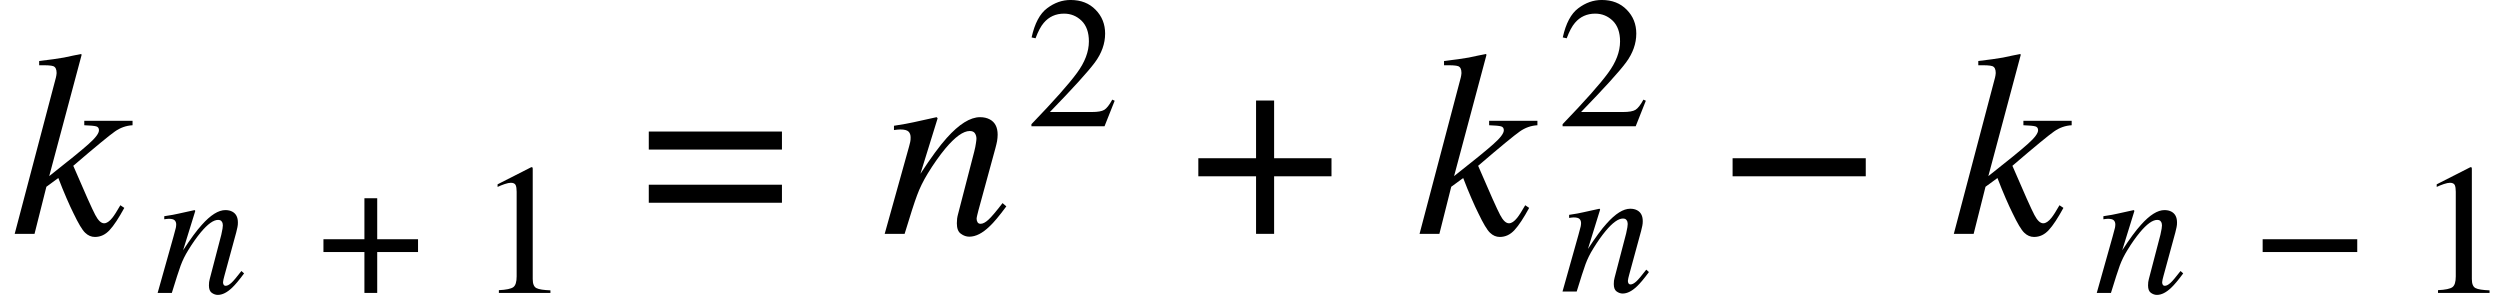
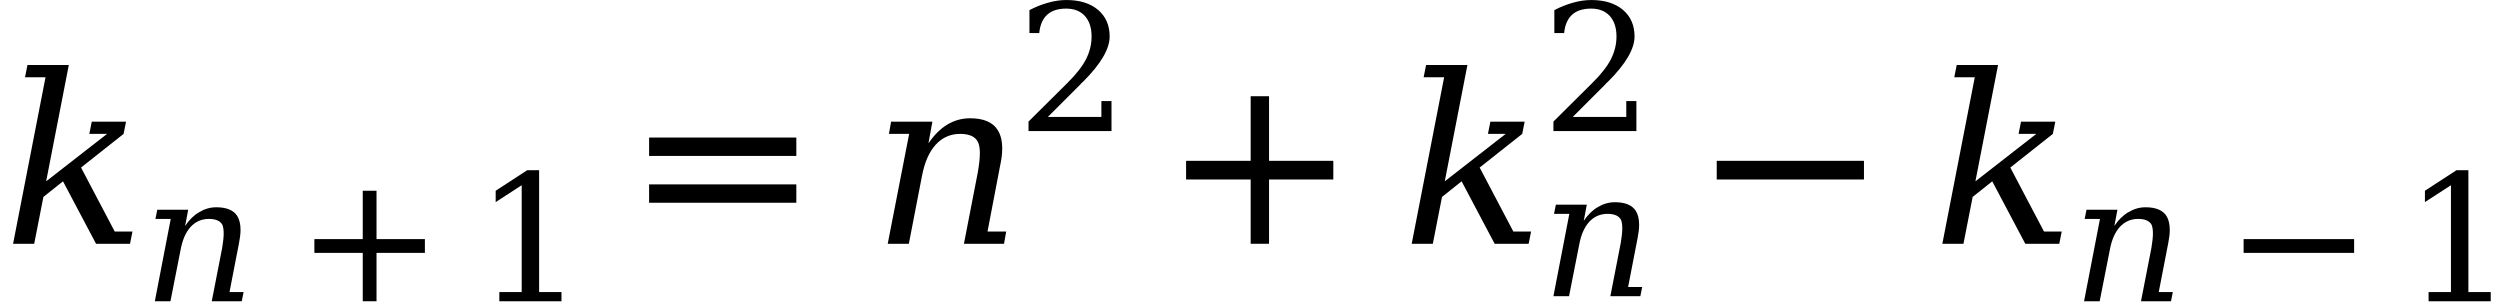
- <svg xmlns="http://www.w3.org/2000/svg" xmlns:xlink="http://www.w3.org/1999/xlink" width="113.675pt" height="13.411pt" viewBox="0 0 113.675 13.411" version="1.1">
+ <svg xmlns="http://www.w3.org/2000/svg" xmlns:xlink="http://www.w3.org/1999/xlink" width="127.61pt" height="15.375pt" viewBox="0 0 127.61 15.375" version="1.1">
  <defs>
    <g>
      <symbol overflow="visible" id="glyph0-0">
-         <path style="stroke:none;" d="" />
+         <path style="stroke:none;" d="M 0.594 2.125 L 0.594 -8.469 L 6.594 -8.469 L 6.594 2.125 Z M 1.266 1.453 L 5.938 1.453 L 5.938 -7.781 L 1.266 -7.781 Z M 1.266 1.453 " />
      </symbol>
      <symbol overflow="visible" id="glyph0-1">
-         <path style="stroke:none;" d="M 0.164 0 L 2.039 -7.109 C 2.047 -7.145 2.055 -7.176 2.059 -7.211 C 2.066 -7.242 2.07 -7.277 2.07 -7.312 C 2.07 -7.484 2.02 -7.586 1.918 -7.625 C 1.82 -7.66 1.605 -7.672 1.277 -7.664 L 1.277 -7.859 C 1.5 -7.887 1.715 -7.914 1.922 -7.941 C 2.129 -7.973 2.289 -7.996 2.402 -8.016 C 2.438 -8.023 2.57 -8.055 2.805 -8.102 C 3.039 -8.152 3.172 -8.18 3.195 -8.18 L 3.203 -8.121 L 1.734 -2.625 C 2.617 -3.32 3.215 -3.805 3.527 -4.086 C 3.84 -4.363 3.996 -4.57 3.996 -4.711 C 3.996 -4.805 3.953 -4.863 3.871 -4.887 C 3.785 -4.91 3.605 -4.93 3.328 -4.938 L 3.328 -5.141 L 5.523 -5.141 L 5.523 -4.938 C 5.234 -4.922 4.969 -4.828 4.723 -4.656 C 4.477 -4.484 3.844 -3.965 2.828 -3.094 C 3.359 -1.855 3.695 -1.109 3.828 -0.859 C 3.961 -0.605 4.094 -0.48 4.23 -0.48 C 4.348 -0.48 4.469 -0.562 4.602 -0.727 C 4.688 -0.832 4.809 -1.023 4.969 -1.301 L 5.148 -1.18 C 4.898 -0.723 4.68 -0.387 4.484 -0.176 C 4.293 0.035 4.07 0.141 3.812 0.141 C 3.648 0.141 3.5 0.078 3.367 -0.051 C 3.234 -0.176 3.059 -0.473 2.836 -0.938 C 2.746 -1.117 2.641 -1.344 2.523 -1.617 C 2.402 -1.891 2.281 -2.195 2.148 -2.539 L 1.605 -2.141 L 1.066 0 Z M 0.164 0 " />
+         <path style="stroke:none;" d="M 3.969 -3.891 L 5.688 -0.625 L 6.594 -0.625 L 6.469 0 L 4.734 0 L 3.047 -3.188 L 2.047 -2.391 L 1.578 0 L 0.5 0 L 2.156 -8.5 L 1.109 -8.5 L 1.234 -9.125 L 3.344 -9.125 L 2.188 -3.188 L 5.297 -5.609 L 4.391 -5.609 L 4.516 -6.234 L 6.266 -6.234 L 6.141 -5.609 Z M 3.969 -3.891 " />
      </symbol>
      <symbol overflow="visible" id="glyph0-2">
-         <path style="stroke:none;" d="M 0.219 0 L 1.23 -3.621 C 1.316 -3.926 1.367 -4.109 1.379 -4.176 C 1.395 -4.238 1.398 -4.309 1.398 -4.383 C 1.398 -4.496 1.367 -4.586 1.305 -4.648 C 1.238 -4.715 1.113 -4.746 0.926 -4.746 C 0.879 -4.746 0.832 -4.742 0.789 -4.738 C 0.742 -4.73 0.695 -4.727 0.641 -4.719 L 0.641 -4.914 C 0.895 -4.953 1.074 -4.984 1.18 -5.004 C 1.289 -5.023 1.406 -5.047 1.531 -5.074 L 2.578 -5.305 C 2.602 -5.289 2.617 -5.27 2.625 -5.25 L 1.844 -2.73 C 2.32 -3.461 2.719 -4.004 3.039 -4.359 C 3.602 -4.988 4.109 -5.305 4.555 -5.305 C 4.727 -5.305 4.875 -5.27 5 -5.203 C 5.238 -5.074 5.355 -4.844 5.355 -4.508 C 5.355 -4.414 5.344 -4.312 5.328 -4.211 C 5.309 -4.109 5.281 -4 5.25 -3.883 L 4.484 -1.078 C 4.469 -1.02 4.449 -0.949 4.43 -0.863 C 4.41 -0.781 4.398 -0.719 4.398 -0.688 C 4.398 -0.629 4.414 -0.574 4.441 -0.527 C 4.469 -0.48 4.516 -0.457 4.578 -0.457 C 4.68 -0.457 4.797 -0.516 4.93 -0.637 C 5.062 -0.754 5.277 -1.008 5.578 -1.398 L 5.75 -1.25 C 5.43 -0.816 5.172 -0.508 4.984 -0.336 C 4.664 -0.027 4.359 0.129 4.066 0.129 C 3.934 0.129 3.805 0.086 3.684 -0.004 C 3.559 -0.09 3.5 -0.25 3.5 -0.48 C 3.5 -0.547 3.504 -0.617 3.512 -0.691 C 3.523 -0.766 3.535 -0.828 3.551 -0.883 L 4.289 -3.734 C 4.328 -3.891 4.355 -4.016 4.367 -4.117 C 4.383 -4.215 4.391 -4.289 4.391 -4.328 C 4.391 -4.422 4.367 -4.504 4.32 -4.574 C 4.277 -4.641 4.195 -4.676 4.086 -4.676 C 3.793 -4.676 3.422 -4.41 2.977 -3.879 C 2.715 -3.562 2.449 -3.188 2.18 -2.75 C 1.973 -2.41 1.809 -2.078 1.691 -1.754 C 1.57 -1.434 1.383 -0.848 1.125 0 Z M 0.219 0 " />
+         <path style="stroke:none;" d="M 0.844 0 L 1.938 -5.609 L 0.906 -5.609 L 1.016 -6.234 L 3.125 -6.234 L 2.922 -5.125 C 3.203 -5.539 3.52 -5.859 3.875 -6.078 C 4.238 -6.297 4.629 -6.406 5.047 -6.406 C 5.734 -6.406 6.203 -6.207 6.453 -5.812 C 6.609 -5.57 6.688 -5.254 6.688 -4.859 C 6.688 -4.586 6.648 -4.289 6.578 -3.969 L 5.938 -0.625 L 6.891 -0.625 L 6.781 0 L 4.734 0 L 5.438 -3.625 C 5.508 -4.02 5.547 -4.352 5.547 -4.625 C 5.547 -4.863 5.516 -5.051 5.453 -5.188 C 5.316 -5.469 5.016 -5.609 4.547 -5.609 C 4.047 -5.609 3.629 -5.426 3.297 -5.062 C 2.961 -4.695 2.727 -4.164 2.594 -3.469 L 1.922 0 Z M 0.844 0 " />
      </symbol>
      <symbol overflow="visible" id="glyph1-0">
-         <path style="stroke:none;" d="" />
+         <path style="stroke:none;" d="M 0.453 1.594 L 0.453 -6.344 L 4.953 -6.344 L 4.953 1.594 Z M 0.953 1.094 L 4.453 1.094 L 4.453 -5.844 L 0.953 -5.844 Z M 0.953 1.094 " />
      </symbol>
      <symbol overflow="visible" id="glyph1-1">
-         <path style="stroke:none;" d="M 0.152 0 L 0.875 -2.57 C 0.934 -2.785 0.969 -2.918 0.98 -2.965 C 0.988 -3.012 0.996 -3.059 0.996 -3.113 C 0.996 -3.191 0.973 -3.254 0.926 -3.301 C 0.879 -3.348 0.789 -3.371 0.656 -3.371 C 0.625 -3.371 0.59 -3.367 0.559 -3.363 C 0.527 -3.359 0.492 -3.355 0.453 -3.348 L 0.453 -3.488 C 0.633 -3.516 0.762 -3.539 0.84 -3.551 C 0.914 -3.566 0.996 -3.582 1.086 -3.602 L 1.832 -3.766 C 1.848 -3.754 1.859 -3.742 1.863 -3.727 L 1.309 -1.938 C 1.648 -2.457 1.93 -2.844 2.16 -3.094 C 2.559 -3.543 2.918 -3.766 3.23 -3.766 C 3.355 -3.766 3.461 -3.742 3.547 -3.695 C 3.719 -3.602 3.801 -3.438 3.801 -3.199 C 3.801 -3.133 3.797 -3.062 3.781 -2.992 C 3.766 -2.918 3.75 -2.84 3.727 -2.758 L 3.184 -0.766 C 3.172 -0.723 3.16 -0.672 3.145 -0.613 C 3.133 -0.555 3.125 -0.512 3.125 -0.488 C 3.125 -0.445 3.133 -0.406 3.152 -0.375 C 3.172 -0.34 3.203 -0.324 3.25 -0.324 C 3.32 -0.324 3.402 -0.367 3.5 -0.453 C 3.594 -0.535 3.746 -0.719 3.961 -0.996 L 4.082 -0.887 C 3.855 -0.578 3.672 -0.363 3.539 -0.238 C 3.312 -0.02 3.094 0.09 2.887 0.09 C 2.793 0.09 2.703 0.059 2.613 -0.004 C 2.527 -0.066 2.484 -0.176 2.484 -0.34 C 2.484 -0.387 2.488 -0.438 2.492 -0.492 C 2.5 -0.543 2.512 -0.59 2.52 -0.629 L 3.047 -2.648 C 3.074 -2.762 3.09 -2.852 3.102 -2.922 C 3.109 -2.992 3.117 -3.043 3.117 -3.074 C 3.117 -3.141 3.102 -3.199 3.066 -3.246 C 3.035 -3.297 2.98 -3.32 2.898 -3.32 C 2.691 -3.32 2.43 -3.133 2.113 -2.754 C 1.926 -2.527 1.738 -2.262 1.547 -1.949 C 1.398 -1.711 1.285 -1.477 1.199 -1.246 C 1.117 -1.016 0.98 -0.602 0.797 0 Z M 0.152 0 " />
+         <path style="stroke:none;" d="M 0.641 0 L 1.453 -4.203 L 0.672 -4.203 L 0.766 -4.672 L 2.344 -4.672 L 2.188 -3.844 C 2.395 -4.156 2.633 -4.391 2.906 -4.547 C 3.176 -4.711 3.469 -4.797 3.781 -4.797 C 4.301 -4.797 4.656 -4.648 4.844 -4.359 C 4.957 -4.18 5.016 -3.941 5.016 -3.641 C 5.016 -3.441 4.988 -3.219 4.938 -2.969 L 4.453 -0.469 L 5.172 -0.469 L 5.078 0 L 3.547 0 L 4.078 -2.719 C 4.129 -3.02 4.156 -3.27 4.156 -3.469 C 4.156 -3.645 4.133 -3.785 4.094 -3.891 C 3.988 -4.098 3.758 -4.203 3.406 -4.203 C 3.031 -4.203 2.719 -4.066 2.469 -3.797 C 2.219 -3.523 2.047 -3.129 1.953 -2.609 L 1.438 0 Z M 0.641 0 " />
      </symbol>
      <symbol overflow="visible" id="glyph2-0">
-         <path style="stroke:none;" d="" />
+         <path style="stroke:none;" d="M 0.453 1.594 L 0.453 -6.344 L 4.953 -6.344 L 4.953 1.594 Z M 0.953 1.094 L 4.453 1.094 L 4.453 -5.844 L 0.953 -5.844 Z M 0.953 1.094 " />
      </symbol>
      <symbol overflow="visible" id="glyph2-1">
-         <path style="stroke:none;" d="M 2.117 -4.305 L 2.699 -4.305 L 2.699 -2.441 L 4.555 -2.441 L 4.555 -1.859 L 2.699 -1.859 L 2.699 0 L 2.117 0 L 2.117 -1.859 L 0.254 -1.859 L 0.254 -2.441 L 2.117 -2.441 Z M 2.117 -4.305 " />
+         <path style="stroke:none;" d="M 4.125 -5.641 L 4.125 -3.172 L 6.594 -3.172 L 6.594 -2.469 L 4.125 -2.469 L 4.125 0 L 3.422 0 L 3.422 -2.469 L 0.953 -2.469 L 0.953 -3.172 L 3.422 -3.172 L 3.422 -5.641 Z M 4.125 -5.641 " />
      </symbol>
      <symbol overflow="visible" id="glyph2-2">
-         <path style="stroke:none;" d="M 0.254 -2.441 L 4.555 -2.441 L 4.555 -1.859 L 0.254 -1.859 Z M 0.254 -2.441 " />
+         <path style="stroke:none;" d="M 1.281 0 L 1.281 -0.469 L 2.422 -0.469 L 2.422 -5.922 L 1.094 -5.062 L 1.094 -5.641 L 2.703 -6.688 L 3.312 -6.688 L 3.312 -0.469 L 4.453 -0.469 L 4.453 0 Z M 1.281 0 " />
+       </symbol>
+       <symbol overflow="visible" id="glyph2-3">
+         <path style="stroke:none;" d="M 1.156 -5 L 0.656 -5 L 0.656 -6.172 C 0.969 -6.336 1.281 -6.461 1.594 -6.547 C 1.914 -6.641 2.234 -6.688 2.547 -6.688 C 3.223 -6.688 3.758 -6.52 4.156 -6.188 C 4.551 -5.852 4.75 -5.398 4.75 -4.828 C 4.75 -4.191 4.301 -3.426 3.406 -2.531 C 3.332 -2.469 3.281 -2.414 3.25 -2.375 L 1.594 -0.719 L 4.328 -0.719 L 4.328 -1.531 L 4.844 -1.531 L 4.844 0 L 0.609 0 L 0.609 -0.484 L 2.609 -2.469 C 3.047 -2.906 3.359 -3.305 3.547 -3.672 C 3.734 -4.047 3.828 -4.43 3.828 -4.828 C 3.828 -5.273 3.711 -5.625 3.484 -5.875 C 3.254 -6.125 2.938 -6.25 2.531 -6.25 C 2.113 -6.25 1.789 -6.145 1.562 -5.938 C 1.332 -5.727 1.195 -5.414 1.156 -5 Z M 1.156 -5 " />
+       </symbol>
+       <symbol overflow="visible" id="glyph2-4">
+         <path style="stroke:none;" d="M 0.953 -3.172 L 6.594 -3.172 L 6.594 -2.469 L 0.953 -2.469 Z M 0.953 -3.172 " />
      </symbol>
      <symbol overflow="visible" id="glyph3-0">
-         <path style="stroke:none;" d="" />
+         <path style="stroke:none;" d="M 0.594 2.125 L 0.594 -8.469 L 6.594 -8.469 L 6.594 2.125 Z M 1.266 1.453 L 5.938 1.453 L 5.938 -7.781 L 1.266 -7.781 Z M 1.266 1.453 " />
      </symbol>
      <symbol overflow="visible" id="glyph3-1">
-         <path style="stroke:none;" d="M 2.539 -5.684 C 2.539 -5.676 2.543 -5.66 2.543 -5.637 L 2.543 -0.629 C 2.543 -0.414 2.598 -0.277 2.711 -0.219 C 2.824 -0.16 3.039 -0.129 3.348 -0.117 L 3.348 0 L 1.004 0 L 1.004 -0.125 C 1.34 -0.141 1.559 -0.188 1.66 -0.262 C 1.762 -0.336 1.812 -0.5 1.812 -0.75 L 1.812 -4.602 C 1.812 -4.734 1.797 -4.836 1.766 -4.906 C 1.73 -4.973 1.66 -5.008 1.547 -5.008 C 1.477 -5.008 1.383 -4.988 1.266 -4.949 C 1.152 -4.91 1.043 -4.867 0.945 -4.82 L 0.945 -4.938 L 2.473 -5.715 L 2.52 -5.715 C 2.531 -5.703 2.539 -5.691 2.539 -5.684 Z M 2.539 -5.684 " />
+         <path style="stroke:none;" d="M 1.266 -5.422 L 8.781 -5.422 L 8.781 -4.484 L 1.266 -4.484 Z M 1.266 -3.031 L 8.781 -3.031 L 8.781 -2.094 L 1.266 -2.094 Z M 1.266 -3.031 " />
      </symbol>
      <symbol overflow="visible" id="glyph3-2">
-         <path style="stroke:none;" d="M 0.254 -0.094 C 1.27 -1.148 1.957 -1.922 2.32 -2.418 C 2.684 -2.91 2.867 -3.391 2.867 -3.859 C 2.867 -4.27 2.754 -4.582 2.535 -4.797 C 2.312 -5.012 2.047 -5.121 1.738 -5.121 C 1.359 -5.121 1.051 -4.98 0.816 -4.703 C 0.684 -4.551 0.559 -4.316 0.441 -4 L 0.262 -4.039 C 0.402 -4.676 0.637 -5.121 0.969 -5.367 C 1.301 -5.617 1.652 -5.742 2.035 -5.742 C 2.504 -5.742 2.883 -5.594 3.172 -5.297 C 3.461 -5.004 3.605 -4.641 3.605 -4.215 C 3.605 -3.758 3.449 -3.32 3.137 -2.898 C 2.824 -2.477 2.141 -1.727 1.094 -0.648 L 3.004 -0.648 C 3.27 -0.648 3.457 -0.68 3.566 -0.746 C 3.672 -0.809 3.797 -0.965 3.93 -1.211 L 4.039 -1.16 L 3.578 0 L 0.254 0 Z M 0.254 -0.094 " />
+         <path style="stroke:none;" d="M 5.5 -7.531 L 5.5 -4.234 L 8.781 -4.234 L 8.781 -3.281 L 5.5 -3.281 L 5.5 0 L 4.562 0 L 4.562 -3.281 L 1.266 -3.281 L 1.266 -4.234 L 4.562 -4.234 L 4.562 -7.531 Z M 5.5 -7.531 " />
      </symbol>
-       <symbol overflow="visible" id="glyph4-0">
-         <path style="stroke:none;" d="" />
-       </symbol>
-       <symbol overflow="visible" id="glyph4-1">
-         <path style="stroke:none;" d="M 6.414 -2.234 L 6.414 -1.414 L 0.359 -1.414 L 0.359 -2.234 Z M 6.414 -4.652 L 6.414 -3.832 L 0.359 -3.832 L 0.359 -4.652 Z M 6.414 -4.652 " />
-       </symbol>
-       <symbol overflow="visible" id="glyph4-2">
-         <path style="stroke:none;" d="M 2.984 -6.062 L 3.805 -6.062 L 3.805 -3.438 L 6.414 -3.438 L 6.414 -2.617 L 3.805 -2.617 L 3.805 0 L 2.984 0 L 2.984 -2.617 L 0.359 -2.617 L 0.359 -3.438 L 2.984 -3.438 Z M 2.984 -6.062 " />
-       </symbol>
-       <symbol overflow="visible" id="glyph4-3">
-         <path style="stroke:none;" d="M 0.359 -3.438 L 6.414 -3.438 L 6.414 -2.617 L 0.359 -2.617 Z M 0.359 -3.438 " />
+       <symbol overflow="visible" id="glyph3-3">
+         <path style="stroke:none;" d="M 1.266 -4.234 L 8.781 -4.234 L 8.781 -3.281 L 1.266 -3.281 Z M 1.266 -4.234 " />
      </symbol>
    </g>
  </defs>
  <g id="surface1">
    <g style="fill:rgb(0%,0%,0%);fill-opacity:1;">
-       <use xlink:href="#glyph0-1" x="0.504" y="10.633" />
+       <use xlink:href="#glyph0-1" x="0.168" y="12.443" />
    </g>
    <g style="fill:rgb(0%,0%,0%);fill-opacity:1;">
-       <use xlink:href="#glyph1-1" x="7.016" y="13.319" />
+       <use xlink:href="#glyph1-1" x="7.262" y="15.377" />
    </g>
    <g style="fill:rgb(0%,0%,0%);fill-opacity:1;">
-       <use xlink:href="#glyph2-1" x="14.453" y="13.319" />
+       <use xlink:href="#glyph2-1" x="15.094" y="15.377" />
    </g>
    <g style="fill:rgb(0%,0%,0%);fill-opacity:1;">
-       <use xlink:href="#glyph3-1" x="21.68" y="13.319" />
+       <use xlink:href="#glyph2-2" x="24.207" y="15.377" />
    </g>
    <g style="fill:rgb(0%,0%,0%);fill-opacity:1;">
-       <use xlink:href="#glyph4-1" x="29.141" y="10.633" />
+       <use xlink:href="#glyph3-1" x="31.867" y="12.443" />
    </g>
    <g style="fill:rgb(0%,0%,0%);fill-opacity:1;">
-       <use xlink:href="#glyph0-2" x="40.008" y="10.633" />
+       <use xlink:href="#glyph0-2" x="44.469" y="12.443" />
    </g>
    <g style="fill:rgb(0%,0%,0%);fill-opacity:1;">
-       <use xlink:href="#glyph3-2" x="46.645" y="5.741" />
+       <use xlink:href="#glyph2-3" x="51.891" y="6.689" />
    </g>
    <g style="fill:rgb(0%,0%,0%);fill-opacity:1;">
-       <use xlink:href="#glyph4-2" x="54.129" y="10.633" />
+       <use xlink:href="#glyph3-2" x="59.277" y="12.443" />
    </g>
    <g style="fill:rgb(0%,0%,0%);fill-opacity:1;">
-       <use xlink:href="#glyph0-1" x="64.383" y="10.633" />
+       <use xlink:href="#glyph0-1" x="71.559" y="12.443" />
    </g>
    <g style="fill:rgb(0%,0%,0%);fill-opacity:1;">
-       <use xlink:href="#glyph1-1" x="70.895" y="13.257" />
+       <use xlink:href="#glyph1-1" x="78.652" y="15.119" />
    </g>
    <g style="fill:rgb(0%,0%,0%);fill-opacity:1;">
-       <use xlink:href="#glyph3-2" x="70.797" y="5.741" />
+       <use xlink:href="#glyph2-3" x="78.684" y="6.689" />
    </g>
    <g style="fill:rgb(0%,0%,0%);fill-opacity:1;">
-       <use xlink:href="#glyph4-3" x="78.422" y="10.633" />
+       <use xlink:href="#glyph3-3" x="86.363" y="12.443" />
    </g>
    <g style="fill:rgb(0%,0%,0%);fill-opacity:1;">
-       <use xlink:href="#glyph0-1" x="88.676" y="10.633" />
+       <use xlink:href="#glyph0-1" x="98.645" y="12.443" />
    </g>
    <g style="fill:rgb(0%,0%,0%);fill-opacity:1;">
-       <use xlink:href="#glyph1-1" x="95.188" y="13.319" />
+       <use xlink:href="#glyph1-1" x="105.738" y="15.377" />
    </g>
    <g style="fill:rgb(0%,0%,0%);fill-opacity:1;">
-       <use xlink:href="#glyph2-2" x="102.629" y="13.319" />
+       <use xlink:href="#glyph2-4" x="113.57" y="15.377" />
    </g>
    <g style="fill:rgb(0%,0%,0%);fill-opacity:1;">
-       <use xlink:href="#glyph3-1" x="109.852" y="13.319" />
+       <use xlink:href="#glyph2-2" x="122.684" y="15.377" />
    </g>
  </g>
</svg>
